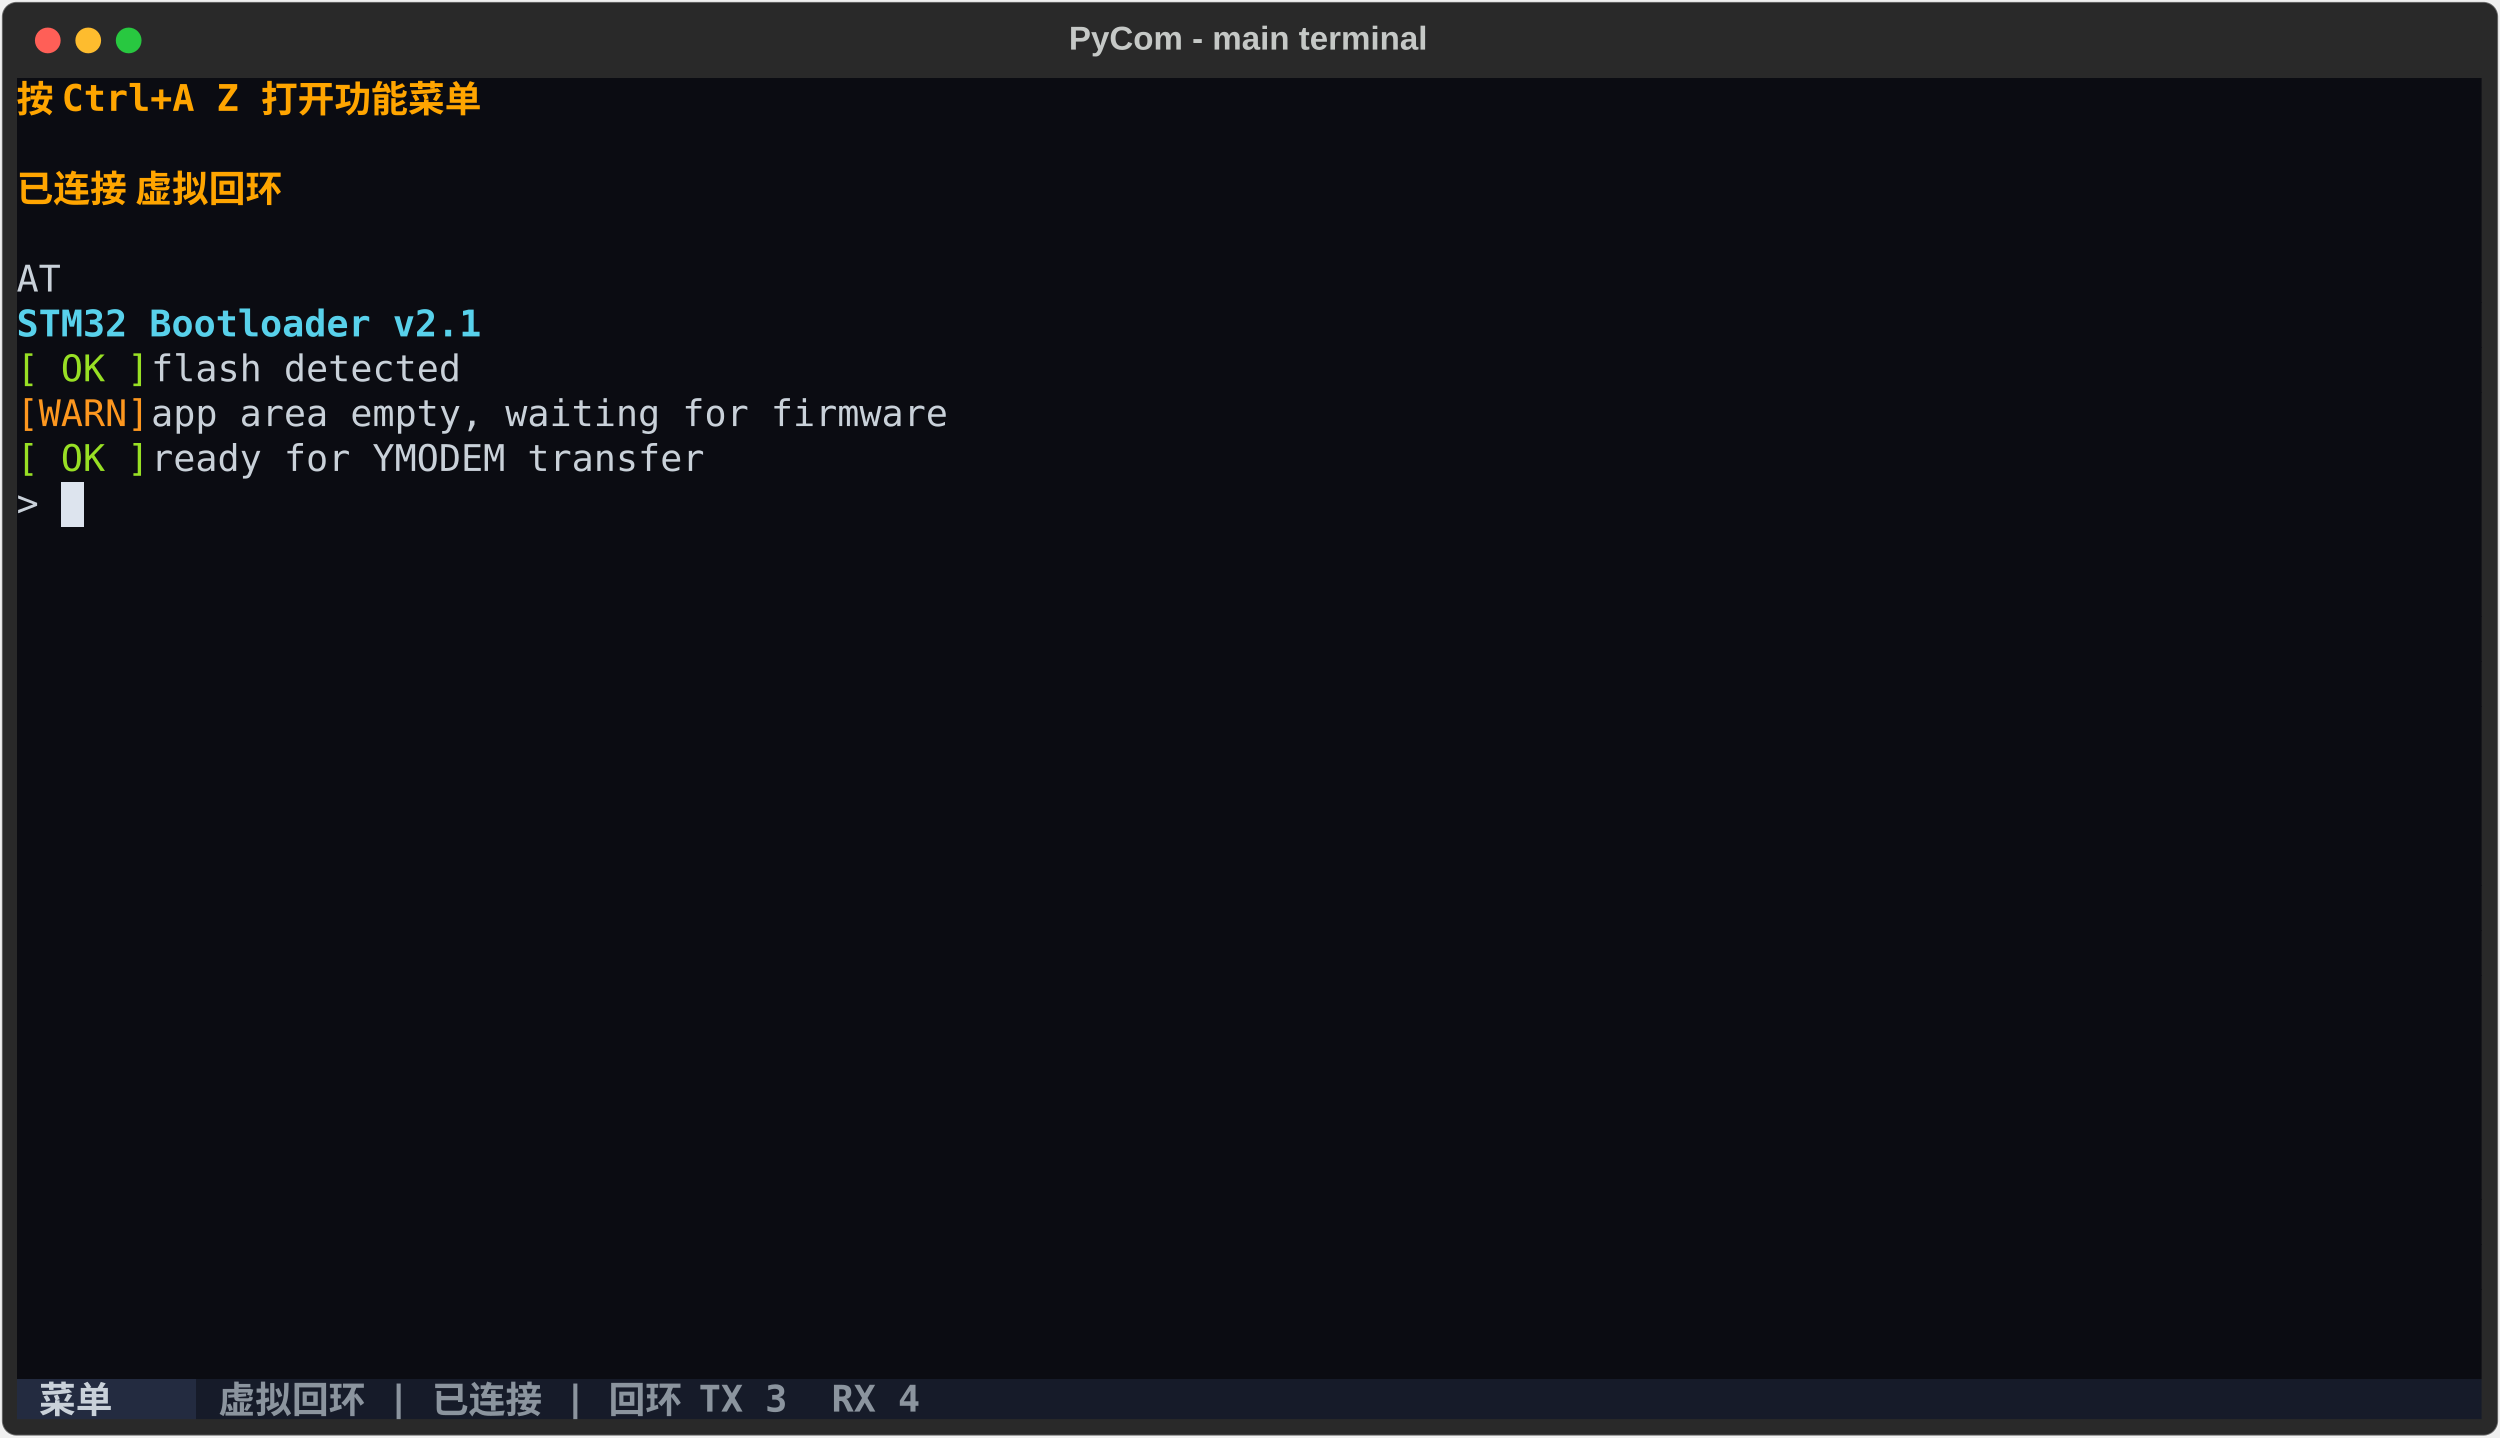
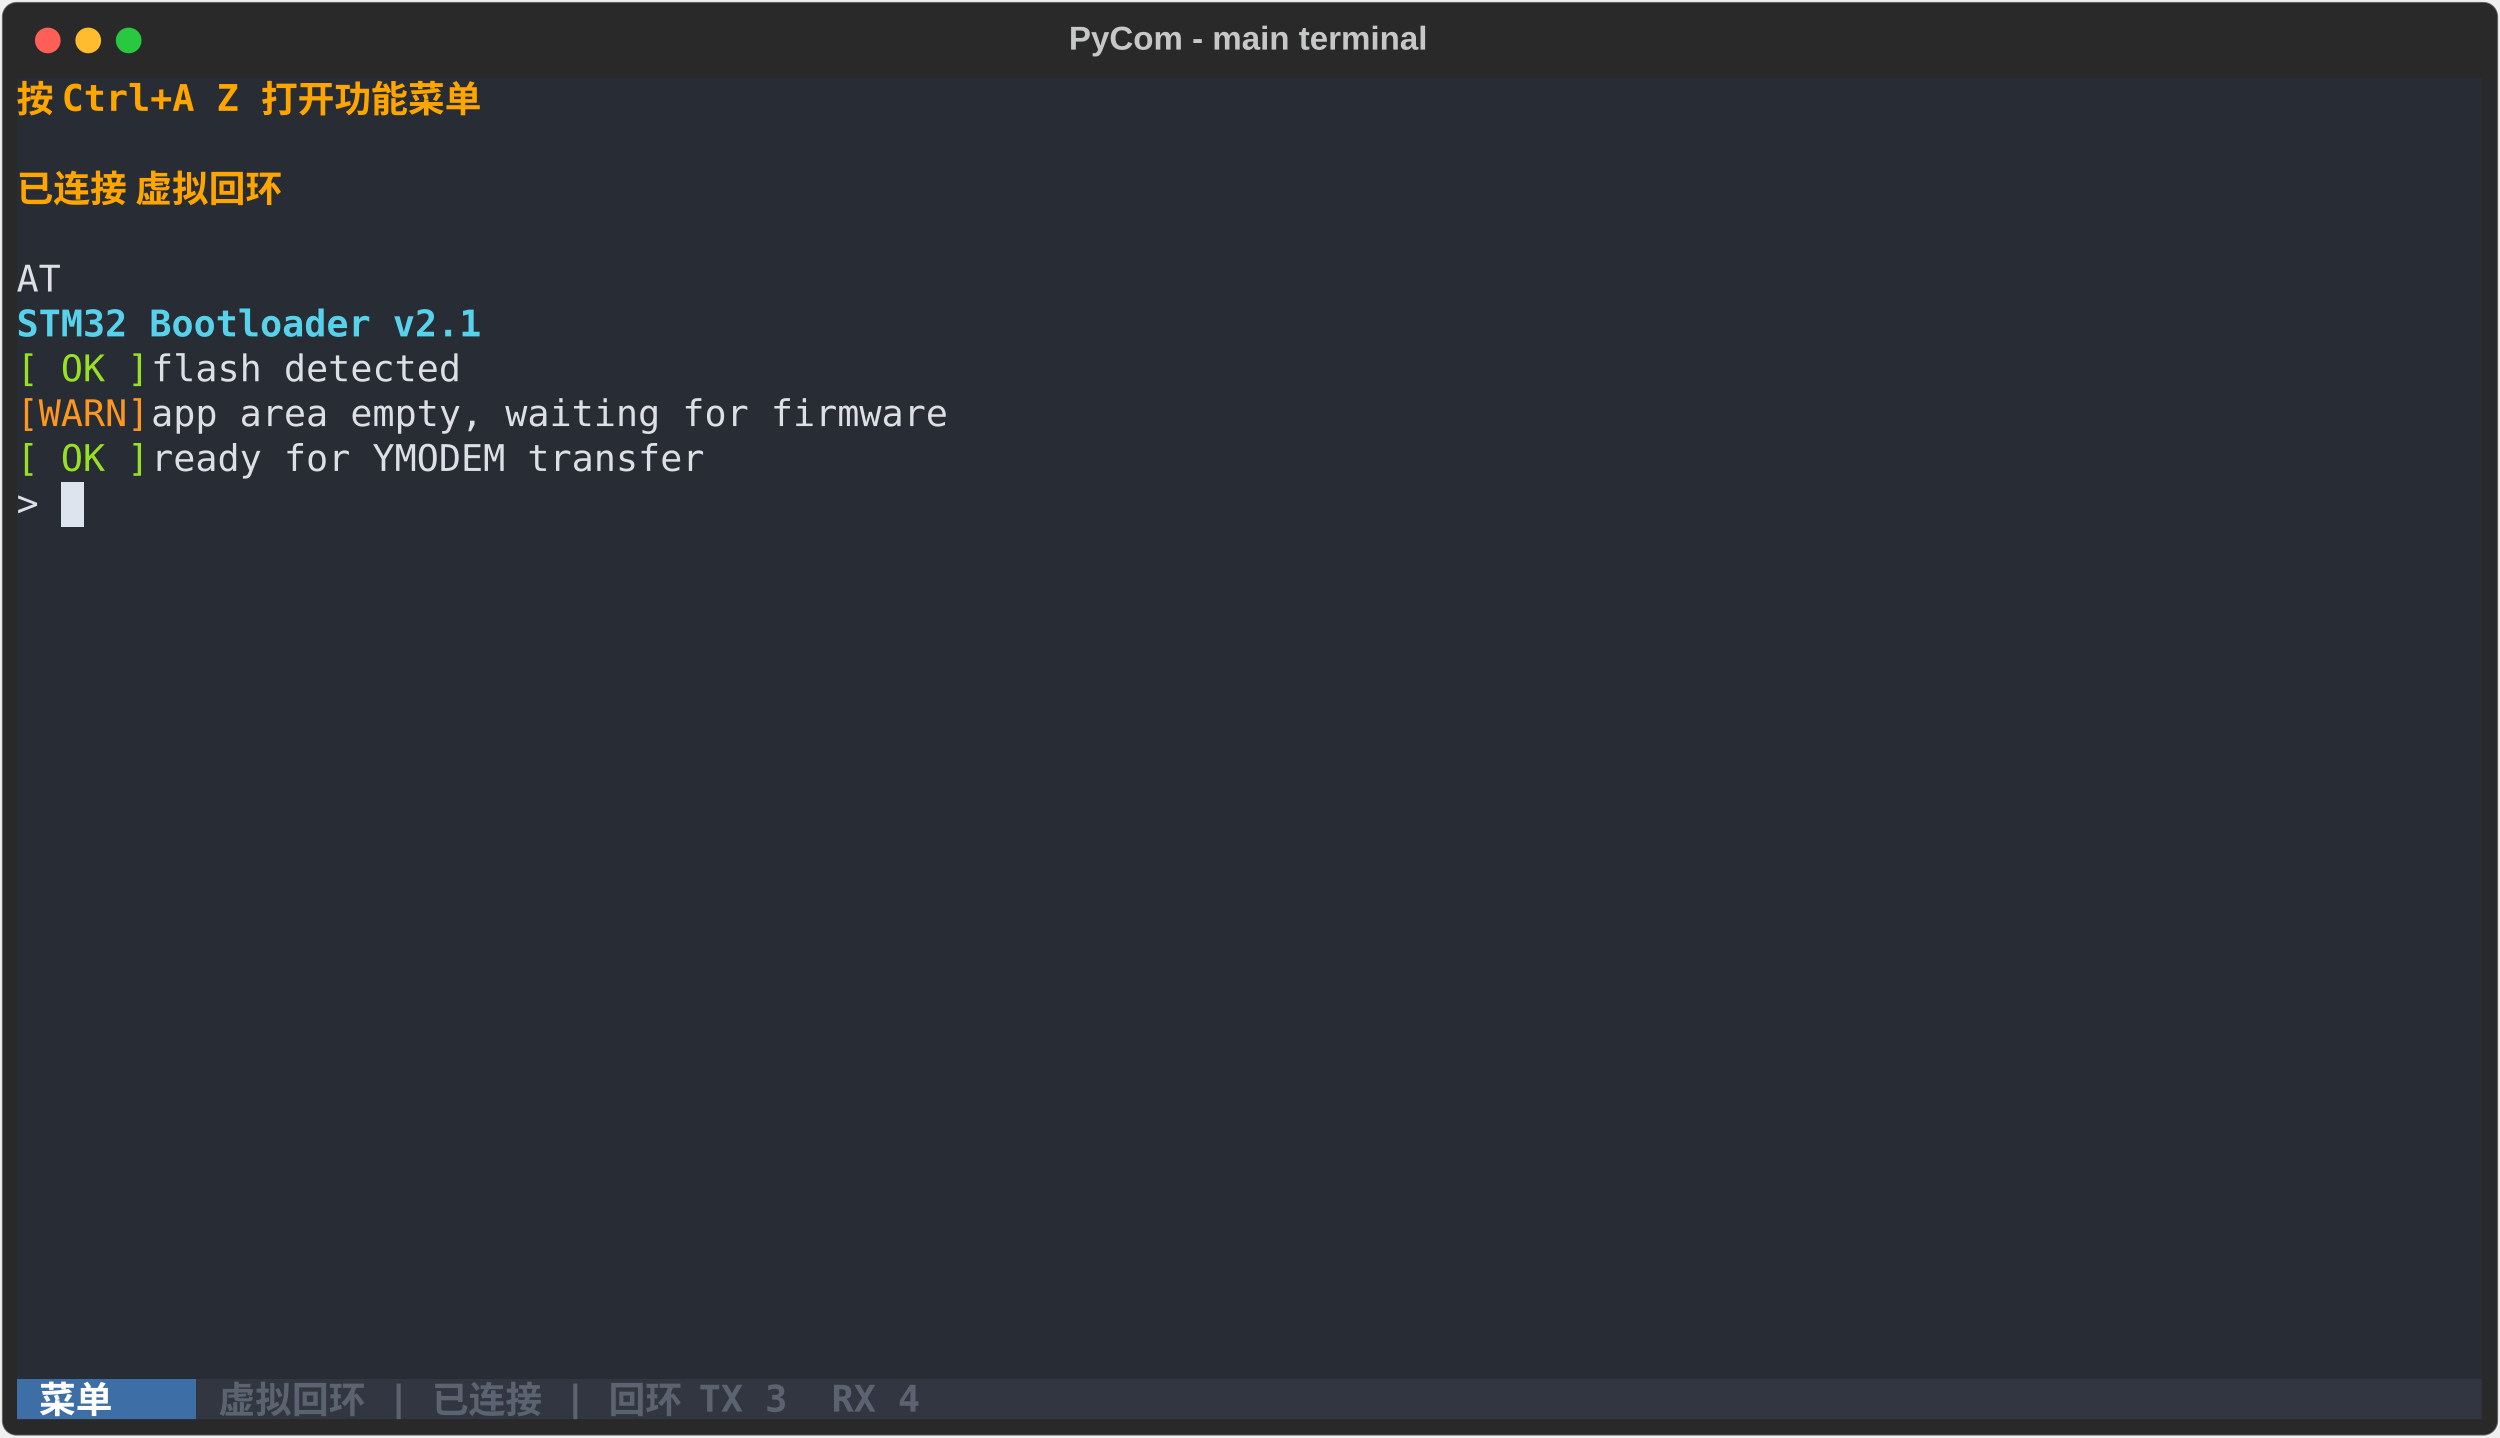
<svg xmlns="http://www.w3.org/2000/svg" class="rich-terminal" viewBox="0 0 1360 782.0">
  <style>

    @font-face {
        font-family: "Fira Code";
        src: local("FiraCode-Regular"),
                url("https://cdnjs.cloudflare.com/ajax/libs/firacode/6.2.0/woff2/FiraCode-Regular.woff2") format("woff2"),
                url("https://cdnjs.cloudflare.com/ajax/libs/firacode/6.2.0/woff/FiraCode-Regular.woff") format("woff");
        font-style: normal;
        font-weight: 400;
    }
    @font-face {
        font-family: "Fira Code";
        src: local("FiraCode-Bold"),
                url("https://cdnjs.cloudflare.com/ajax/libs/firacode/6.2.0/woff2/FiraCode-Bold.woff2") format("woff2"),
                url("https://cdnjs.cloudflare.com/ajax/libs/firacode/6.2.0/woff/FiraCode-Bold.woff") format("woff");
        font-style: bold;
        font-weight: 700;
    }

-     .terminal-641289055-matrix {
+     .terminal-2142326739-matrix {
        font-family: Fira Code, monospace;
        font-size: 20px;
        line-height: 24.4px;
        font-variant-east-asian: full-width;
    }

-     .terminal-641289055-title {
+     .terminal-2142326739-title {
        font-size: 18px;
        font-weight: bold;
        font-family: arial;
    }

-     .terminal-641289055-r1 { fill: #ffa500;font-weight: bold }
- .terminal-641289055-r2 { fill: #c5c8c6 }
- .terminal-641289055-r3 { fill: #c9d1d9 }
- .terminal-641289055-r4 { fill: #58d1eb;font-weight: bold }
- .terminal-641289055-r5 { fill: #98e024 }
- .terminal-641289055-r6 { fill: #fd971f }
- .terminal-641289055-r7 { fill: #0b0c12 }
- .terminal-641289055-r8 { fill: #c9d1d9;font-weight: bold }
- .terminal-641289055-r9 { fill: #8b949e;font-weight: bold }
+     .terminal-2142326739-r1 { fill: #ffa500;font-weight: bold }
+ .terminal-2142326739-r2 { fill: #c5c8c6 }
+ .terminal-2142326739-r3 { fill: #dcdfe4 }
+ .terminal-2142326739-r4 { fill: #58d1eb;font-weight: bold }
+ .terminal-2142326739-r5 { fill: #98e024 }
+ .terminal-2142326739-r6 { fill: #fd971f }
+ .terminal-2142326739-r7 { fill: #0b0c12 }
+ .terminal-2142326739-r8 { fill: #ffffff;font-weight: bold }
+ .terminal-2142326739-r9 { fill: #5c6370;font-weight: bold }
    </style>
  <defs>
-     <clipPath id="terminal-641289055-clip-terminal">
+     <clipPath id="terminal-2142326739-clip-terminal">
      <rect x="0" y="0" width="1341.0" height="731.0" />
    </clipPath>
-     <clipPath id="terminal-641289055-line-0">
+     <clipPath id="terminal-2142326739-line-0">
      <rect x="0" y="1.5" width="1342" height="24.65" />
    </clipPath>
-     <clipPath id="terminal-641289055-line-1">
+     <clipPath id="terminal-2142326739-line-1">
      <rect x="0" y="25.9" width="1342" height="24.65" />
    </clipPath>
-     <clipPath id="terminal-641289055-line-2">
+     <clipPath id="terminal-2142326739-line-2">
      <rect x="0" y="50.3" width="1342" height="24.65" />
    </clipPath>
-     <clipPath id="terminal-641289055-line-3">
+     <clipPath id="terminal-2142326739-line-3">
      <rect x="0" y="74.7" width="1342" height="24.65" />
    </clipPath>
-     <clipPath id="terminal-641289055-line-4">
+     <clipPath id="terminal-2142326739-line-4">
      <rect x="0" y="99.1" width="1342" height="24.65" />
    </clipPath>
-     <clipPath id="terminal-641289055-line-5">
+     <clipPath id="terminal-2142326739-line-5">
      <rect x="0" y="123.5" width="1342" height="24.65" />
    </clipPath>
-     <clipPath id="terminal-641289055-line-6">
+     <clipPath id="terminal-2142326739-line-6">
      <rect x="0" y="147.9" width="1342" height="24.65" />
    </clipPath>
-     <clipPath id="terminal-641289055-line-7">
+     <clipPath id="terminal-2142326739-line-7">
      <rect x="0" y="172.3" width="1342" height="24.65" />
    </clipPath>
-     <clipPath id="terminal-641289055-line-8">
+     <clipPath id="terminal-2142326739-line-8">
      <rect x="0" y="196.7" width="1342" height="24.65" />
    </clipPath>
-     <clipPath id="terminal-641289055-line-9">
+     <clipPath id="terminal-2142326739-line-9">
      <rect x="0" y="221.1" width="1342" height="24.65" />
    </clipPath>
-     <clipPath id="terminal-641289055-line-10">
+     <clipPath id="terminal-2142326739-line-10">
      <rect x="0" y="245.5" width="1342" height="24.65" />
    </clipPath>
-     <clipPath id="terminal-641289055-line-11">
+     <clipPath id="terminal-2142326739-line-11">
      <rect x="0" y="269.9" width="1342" height="24.65" />
    </clipPath>
-     <clipPath id="terminal-641289055-line-12">
+     <clipPath id="terminal-2142326739-line-12">
      <rect x="0" y="294.3" width="1342" height="24.65" />
    </clipPath>
-     <clipPath id="terminal-641289055-line-13">
+     <clipPath id="terminal-2142326739-line-13">
      <rect x="0" y="318.7" width="1342" height="24.65" />
    </clipPath>
-     <clipPath id="terminal-641289055-line-14">
+     <clipPath id="terminal-2142326739-line-14">
      <rect x="0" y="343.1" width="1342" height="24.65" />
    </clipPath>
-     <clipPath id="terminal-641289055-line-15">
+     <clipPath id="terminal-2142326739-line-15">
      <rect x="0" y="367.5" width="1342" height="24.65" />
    </clipPath>
-     <clipPath id="terminal-641289055-line-16">
+     <clipPath id="terminal-2142326739-line-16">
      <rect x="0" y="391.9" width="1342" height="24.65" />
    </clipPath>
-     <clipPath id="terminal-641289055-line-17">
+     <clipPath id="terminal-2142326739-line-17">
      <rect x="0" y="416.3" width="1342" height="24.65" />
    </clipPath>
-     <clipPath id="terminal-641289055-line-18">
+     <clipPath id="terminal-2142326739-line-18">
      <rect x="0" y="440.7" width="1342" height="24.65" />
    </clipPath>
-     <clipPath id="terminal-641289055-line-19">
+     <clipPath id="terminal-2142326739-line-19">
      <rect x="0" y="465.1" width="1342" height="24.65" />
    </clipPath>
-     <clipPath id="terminal-641289055-line-20">
+     <clipPath id="terminal-2142326739-line-20">
      <rect x="0" y="489.5" width="1342" height="24.65" />
    </clipPath>
-     <clipPath id="terminal-641289055-line-21">
+     <clipPath id="terminal-2142326739-line-21">
      <rect x="0" y="513.9" width="1342" height="24.65" />
    </clipPath>
-     <clipPath id="terminal-641289055-line-22">
+     <clipPath id="terminal-2142326739-line-22">
      <rect x="0" y="538.3" width="1342" height="24.65" />
    </clipPath>
-     <clipPath id="terminal-641289055-line-23">
+     <clipPath id="terminal-2142326739-line-23">
      <rect x="0" y="562.7" width="1342" height="24.65" />
    </clipPath>
-     <clipPath id="terminal-641289055-line-24">
+     <clipPath id="terminal-2142326739-line-24">
      <rect x="0" y="587.1" width="1342" height="24.65" />
    </clipPath>
-     <clipPath id="terminal-641289055-line-25">
+     <clipPath id="terminal-2142326739-line-25">
      <rect x="0" y="611.5" width="1342" height="24.65" />
    </clipPath>
-     <clipPath id="terminal-641289055-line-26">
+     <clipPath id="terminal-2142326739-line-26">
      <rect x="0" y="635.9" width="1342" height="24.65" />
    </clipPath>
-     <clipPath id="terminal-641289055-line-27">
+     <clipPath id="terminal-2142326739-line-27">
      <rect x="0" y="660.3" width="1342" height="24.65" />
    </clipPath>
-     <clipPath id="terminal-641289055-line-28">
+     <clipPath id="terminal-2142326739-line-28">
      <rect x="0" y="684.7" width="1342" height="24.65" />
    </clipPath>
  </defs>
  <rect fill="#292929" stroke="rgba(255,255,255,0.35)" stroke-width="1" x="1" y="1" width="1358" height="780" rx="8" />
-   <text class="terminal-641289055-title" fill="#c5c8c6" text-anchor="middle" x="679" y="27">PyCom - main terminal</text>
+   <text class="terminal-2142326739-title" fill="#c5c8c6" text-anchor="middle" x="679" y="27">PyCom - main terminal</text>
  <g transform="translate(26,22)">
    <circle cx="0" cy="0" r="7" fill="#ff5f57" />
    <circle cx="22" cy="0" r="7" fill="#febc2e" />
    <circle cx="44" cy="0" r="7" fill="#28c840" />
  </g>
-   <g transform="translate(9, 41)" clip-path="url(#terminal-641289055-clip-terminal)">
-     <rect fill="#0b0c12" x="0" y="1.5" width="292.8" height="24.65" shape-rendering="crispEdges" />
-     <rect fill="#0b0c12" x="292.8" y="1.5" width="1049.2" height="24.65" shape-rendering="crispEdges" />
-     <rect fill="#0b0c12" x="0" y="25.9" width="0" height="24.65" shape-rendering="crispEdges" />
-     <rect fill="#0b0c12" x="0" y="25.9" width="1342" height="24.65" shape-rendering="crispEdges" />
-     <rect fill="#0b0c12" x="0" y="50.3" width="183" height="24.65" shape-rendering="crispEdges" />
-     <rect fill="#0b0c12" x="183" y="50.3" width="1159" height="24.65" shape-rendering="crispEdges" />
-     <rect fill="#0b0c12" x="0" y="74.7" width="0" height="24.65" shape-rendering="crispEdges" />
-     <rect fill="#0b0c12" x="0" y="74.7" width="1342" height="24.65" shape-rendering="crispEdges" />
-     <rect fill="#0b0c12" x="0" y="99.1" width="24.4" height="24.65" shape-rendering="crispEdges" />
-     <rect fill="#0b0c12" x="24.4" y="99.1" width="1317.6" height="24.65" shape-rendering="crispEdges" />
-     <rect fill="#0b0c12" x="0" y="123.5" width="256.2" height="24.65" shape-rendering="crispEdges" />
-     <rect fill="#0b0c12" x="256.2" y="123.5" width="1085.8" height="24.65" shape-rendering="crispEdges" />
-     <rect fill="#0b0c12" x="0" y="147.9" width="73.2" height="24.65" shape-rendering="crispEdges" />
-     <rect fill="#0b0c12" x="73.2" y="147.9" width="183" height="24.65" shape-rendering="crispEdges" />
-     <rect fill="#0b0c12" x="256.2" y="147.9" width="1085.8" height="24.65" shape-rendering="crispEdges" />
-     <rect fill="#0b0c12" x="0" y="172.3" width="73.2" height="24.65" shape-rendering="crispEdges" />
-     <rect fill="#0b0c12" x="73.2" y="172.3" width="451.4" height="24.65" shape-rendering="crispEdges" />
-     <rect fill="#0b0c12" x="524.6" y="172.3" width="817.4" height="24.65" shape-rendering="crispEdges" />
-     <rect fill="#0b0c12" x="0" y="196.7" width="73.2" height="24.65" shape-rendering="crispEdges" />
-     <rect fill="#0b0c12" x="73.2" y="196.7" width="317.2" height="24.65" shape-rendering="crispEdges" />
-     <rect fill="#0b0c12" x="390.4" y="196.7" width="951.6" height="24.65" shape-rendering="crispEdges" />
-     <rect fill="#0b0c12" x="0" y="221.1" width="12.2" height="24.65" shape-rendering="crispEdges" />
-     <rect fill="#0b0c12" x="12.2" y="221.1" width="12.2" height="24.65" shape-rendering="crispEdges" />
+   <g transform="translate(9, 41)" clip-path="url(#terminal-2142326739-clip-terminal)">
+     <rect fill="#282c34" x="0" y="1.5" width="292.8" height="24.65" shape-rendering="crispEdges" />
+     <rect fill="#282c34" x="292.8" y="1.5" width="1049.2" height="24.65" shape-rendering="crispEdges" />
+     <rect fill="#282c34" x="0" y="25.9" width="0" height="24.65" shape-rendering="crispEdges" />
+     <rect fill="#282c34" x="0" y="25.9" width="1342" height="24.65" shape-rendering="crispEdges" />
+     <rect fill="#282c34" x="0" y="50.3" width="183" height="24.65" shape-rendering="crispEdges" />
+     <rect fill="#282c34" x="183" y="50.3" width="1159" height="24.65" shape-rendering="crispEdges" />
+     <rect fill="#282c34" x="0" y="74.7" width="0" height="24.65" shape-rendering="crispEdges" />
+     <rect fill="#282c34" x="0" y="74.7" width="1342" height="24.65" shape-rendering="crispEdges" />
+     <rect fill="#282c34" x="0" y="99.1" width="24.4" height="24.65" shape-rendering="crispEdges" />
+     <rect fill="#282c34" x="24.4" y="99.1" width="1317.6" height="24.65" shape-rendering="crispEdges" />
+     <rect fill="#282c34" x="0" y="123.5" width="256.2" height="24.65" shape-rendering="crispEdges" />
+     <rect fill="#282c34" x="256.2" y="123.5" width="1085.8" height="24.65" shape-rendering="crispEdges" />
+     <rect fill="#282c34" x="0" y="147.9" width="73.2" height="24.65" shape-rendering="crispEdges" />
+     <rect fill="#282c34" x="73.2" y="147.9" width="183" height="24.65" shape-rendering="crispEdges" />
+     <rect fill="#282c34" x="256.2" y="147.9" width="1085.8" height="24.65" shape-rendering="crispEdges" />
+     <rect fill="#282c34" x="0" y="172.3" width="73.2" height="24.65" shape-rendering="crispEdges" />
+     <rect fill="#282c34" x="73.2" y="172.3" width="451.4" height="24.65" shape-rendering="crispEdges" />
+     <rect fill="#282c34" x="524.6" y="172.3" width="817.4" height="24.65" shape-rendering="crispEdges" />
+     <rect fill="#282c34" x="0" y="196.7" width="73.2" height="24.65" shape-rendering="crispEdges" />
+     <rect fill="#282c34" x="73.2" y="196.7" width="317.2" height="24.65" shape-rendering="crispEdges" />
+     <rect fill="#282c34" x="390.4" y="196.7" width="951.6" height="24.65" shape-rendering="crispEdges" />
+     <rect fill="#282c34" x="0" y="221.1" width="12.2" height="24.65" shape-rendering="crispEdges" />
+     <rect fill="#282c34" x="12.2" y="221.1" width="12.2" height="24.65" shape-rendering="crispEdges" />
    <rect fill="#dde4ee" x="24.4" y="221.1" width="12.2" height="24.65" shape-rendering="crispEdges" />
-     <rect fill="#0b0c12" x="36.6" y="221.1" width="1305.4" height="24.65" shape-rendering="crispEdges" />
-     <rect fill="#0b0c12" x="0" y="245.5" width="0" height="24.65" shape-rendering="crispEdges" />
-     <rect fill="#0b0c12" x="0" y="245.5" width="1342" height="24.65" shape-rendering="crispEdges" />
-     <rect fill="#0b0c12" x="0" y="269.9" width="0" height="24.65" shape-rendering="crispEdges" />
-     <rect fill="#0b0c12" x="0" y="269.9" width="1342" height="24.65" shape-rendering="crispEdges" />
-     <rect fill="#0b0c12" x="0" y="294.3" width="0" height="24.65" shape-rendering="crispEdges" />
-     <rect fill="#0b0c12" x="0" y="294.3" width="1342" height="24.65" shape-rendering="crispEdges" />
-     <rect fill="#0b0c12" x="0" y="318.7" width="0" height="24.65" shape-rendering="crispEdges" />
-     <rect fill="#0b0c12" x="0" y="318.7" width="1342" height="24.65" shape-rendering="crispEdges" />
-     <rect fill="#0b0c12" x="0" y="343.1" width="0" height="24.65" shape-rendering="crispEdges" />
-     <rect fill="#0b0c12" x="0" y="343.1" width="1342" height="24.65" shape-rendering="crispEdges" />
-     <rect fill="#0b0c12" x="0" y="367.5" width="0" height="24.65" shape-rendering="crispEdges" />
-     <rect fill="#0b0c12" x="0" y="367.5" width="1342" height="24.65" shape-rendering="crispEdges" />
-     <rect fill="#0b0c12" x="0" y="391.9" width="0" height="24.65" shape-rendering="crispEdges" />
-     <rect fill="#0b0c12" x="0" y="391.9" width="1342" height="24.65" shape-rendering="crispEdges" />
-     <rect fill="#0b0c12" x="0" y="416.3" width="0" height="24.65" shape-rendering="crispEdges" />
-     <rect fill="#0b0c12" x="0" y="416.3" width="1342" height="24.65" shape-rendering="crispEdges" />
-     <rect fill="#0b0c12" x="0" y="440.7" width="0" height="24.65" shape-rendering="crispEdges" />
-     <rect fill="#0b0c12" x="0" y="440.7" width="1342" height="24.65" shape-rendering="crispEdges" />
-     <rect fill="#0b0c12" x="0" y="465.1" width="0" height="24.65" shape-rendering="crispEdges" />
-     <rect fill="#0b0c12" x="0" y="465.1" width="1342" height="24.65" shape-rendering="crispEdges" />
-     <rect fill="#0b0c12" x="0" y="489.5" width="0" height="24.65" shape-rendering="crispEdges" />
-     <rect fill="#0b0c12" x="0" y="489.5" width="1342" height="24.65" shape-rendering="crispEdges" />
-     <rect fill="#0b0c12" x="0" y="513.9" width="0" height="24.65" shape-rendering="crispEdges" />
-     <rect fill="#0b0c12" x="0" y="513.9" width="1342" height="24.65" shape-rendering="crispEdges" />
-     <rect fill="#0b0c12" x="0" y="538.3" width="0" height="24.65" shape-rendering="crispEdges" />
-     <rect fill="#0b0c12" x="0" y="538.3" width="1342" height="24.65" shape-rendering="crispEdges" />
-     <rect fill="#0b0c12" x="0" y="562.7" width="0" height="24.65" shape-rendering="crispEdges" />
-     <rect fill="#0b0c12" x="0" y="562.7" width="1342" height="24.65" shape-rendering="crispEdges" />
-     <rect fill="#0b0c12" x="0" y="587.1" width="0" height="24.65" shape-rendering="crispEdges" />
-     <rect fill="#0b0c12" x="0" y="587.1" width="1342" height="24.65" shape-rendering="crispEdges" />
-     <rect fill="#0b0c12" x="0" y="611.5" width="0" height="24.65" shape-rendering="crispEdges" />
-     <rect fill="#0b0c12" x="0" y="611.5" width="1342" height="24.65" shape-rendering="crispEdges" />
-     <rect fill="#0b0c12" x="0" y="635.9" width="0" height="24.65" shape-rendering="crispEdges" />
-     <rect fill="#0b0c12" x="0" y="635.9" width="1342" height="24.65" shape-rendering="crispEdges" />
-     <rect fill="#0b0c12" x="0" y="660.3" width="0" height="24.65" shape-rendering="crispEdges" />
-     <rect fill="#0b0c12" x="0" y="660.3" width="1342" height="24.65" shape-rendering="crispEdges" />
-     <rect fill="#0b0c12" x="0" y="684.7" width="0" height="24.65" shape-rendering="crispEdges" />
-     <rect fill="#0b0c12" x="0" y="684.7" width="1342" height="24.65" shape-rendering="crispEdges" />
-     <rect fill="#232b40" x="0" y="709.1" width="12.2" height="24.65" shape-rendering="crispEdges" />
-     <rect fill="#232b40" x="12.2" y="709.1" width="73.2" height="24.65" shape-rendering="crispEdges" />
-     <rect fill="#232b40" x="85.4" y="709.1" width="12.2" height="24.65" shape-rendering="crispEdges" />
-     <rect fill="#161b29" x="97.6" y="709.1" width="12.2" height="24.65" shape-rendering="crispEdges" />
-     <rect fill="#161b29" x="109.8" y="709.1" width="451.4" height="24.65" shape-rendering="crispEdges" />
-     <rect fill="#161b29" x="561.2" y="709.1" width="780.8" height="24.65" shape-rendering="crispEdges" />
-     <g class="terminal-641289055-matrix">
-       <text class="terminal-641289055-r1" x="0" y="20" textLength="207.4" clip-path="url(#terminal-641289055-line-0)">按 Ctrl+A Z 打开功能菜单</text>
-       <text class="terminal-641289055-r2" x="1342" y="20" textLength="12.2" clip-path="url(#terminal-641289055-line-0)">
- </text>
-       <text class="terminal-641289055-r2" x="1342" y="44.4" textLength="12.2" clip-path="url(#terminal-641289055-line-1)">
- </text>
-       <text class="terminal-641289055-r1" x="0" y="68.8" textLength="97.6" clip-path="url(#terminal-641289055-line-2)">已连接 虚拟回环</text>
-       <text class="terminal-641289055-r2" x="1342" y="68.8" textLength="12.2" clip-path="url(#terminal-641289055-line-2)">
- </text>
-       <text class="terminal-641289055-r2" x="1342" y="93.2" textLength="12.2" clip-path="url(#terminal-641289055-line-3)">
- </text>
-       <text class="terminal-641289055-r3" x="0" y="117.6" textLength="24.4" clip-path="url(#terminal-641289055-line-4)">AT</text>
-       <text class="terminal-641289055-r2" x="1342" y="117.6" textLength="12.2" clip-path="url(#terminal-641289055-line-4)">
- </text>
-       <text class="terminal-641289055-r4" x="0" y="142" textLength="256.2" clip-path="url(#terminal-641289055-line-5)">STM32 Bootloader v2.1</text>
-       <text class="terminal-641289055-r2" x="1342" y="142" textLength="12.2" clip-path="url(#terminal-641289055-line-5)">
- </text>
-       <text class="terminal-641289055-r5" x="0" y="166.4" textLength="73.2" clip-path="url(#terminal-641289055-line-6)">[ OK ]</text>
-       <text class="terminal-641289055-r3" x="73.2" y="166.4" textLength="183" clip-path="url(#terminal-641289055-line-6)"> flash detected</text>
-       <text class="terminal-641289055-r2" x="1342" y="166.4" textLength="12.2" clip-path="url(#terminal-641289055-line-6)">
- </text>
-       <text class="terminal-641289055-r6" x="0" y="190.8" textLength="73.2" clip-path="url(#terminal-641289055-line-7)">[WARN]</text>
-       <text class="terminal-641289055-r3" x="73.2" y="190.8" textLength="451.4" clip-path="url(#terminal-641289055-line-7)"> app area empty, waiting for firmware</text>
-       <text class="terminal-641289055-r2" x="1342" y="190.8" textLength="12.2" clip-path="url(#terminal-641289055-line-7)">
- </text>
-       <text class="terminal-641289055-r5" x="0" y="215.2" textLength="73.2" clip-path="url(#terminal-641289055-line-8)">[ OK ]</text>
-       <text class="terminal-641289055-r3" x="73.2" y="215.2" textLength="317.2" clip-path="url(#terminal-641289055-line-8)"> ready for YMODEM transfer</text>
-       <text class="terminal-641289055-r2" x="1342" y="215.2" textLength="12.2" clip-path="url(#terminal-641289055-line-8)">
- </text>
-       <text class="terminal-641289055-r3" x="0" y="239.6" textLength="12.2" clip-path="url(#terminal-641289055-line-9)">&gt;</text>
-       <text class="terminal-641289055-r2" x="1342" y="239.6" textLength="12.2" clip-path="url(#terminal-641289055-line-9)">
- </text>
-       <text class="terminal-641289055-r2" x="1342" y="264" textLength="12.2" clip-path="url(#terminal-641289055-line-10)">
- </text>
-       <text class="terminal-641289055-r2" x="1342" y="288.4" textLength="12.2" clip-path="url(#terminal-641289055-line-11)">
- </text>
-       <text class="terminal-641289055-r2" x="1342" y="312.8" textLength="12.2" clip-path="url(#terminal-641289055-line-12)">
- </text>
-       <text class="terminal-641289055-r2" x="1342" y="337.2" textLength="12.2" clip-path="url(#terminal-641289055-line-13)">
- </text>
-       <text class="terminal-641289055-r2" x="1342" y="361.6" textLength="12.2" clip-path="url(#terminal-641289055-line-14)">
- </text>
-       <text class="terminal-641289055-r2" x="1342" y="386" textLength="12.2" clip-path="url(#terminal-641289055-line-15)">
- </text>
-       <text class="terminal-641289055-r2" x="1342" y="410.4" textLength="12.2" clip-path="url(#terminal-641289055-line-16)">
- </text>
-       <text class="terminal-641289055-r2" x="1342" y="434.8" textLength="12.2" clip-path="url(#terminal-641289055-line-17)">
- </text>
-       <text class="terminal-641289055-r2" x="1342" y="459.2" textLength="12.2" clip-path="url(#terminal-641289055-line-18)">
- </text>
-       <text class="terminal-641289055-r2" x="1342" y="483.6" textLength="12.2" clip-path="url(#terminal-641289055-line-19)">
- </text>
-       <text class="terminal-641289055-r2" x="1342" y="508" textLength="12.2" clip-path="url(#terminal-641289055-line-20)">
- </text>
-       <text class="terminal-641289055-r2" x="1342" y="532.4" textLength="12.2" clip-path="url(#terminal-641289055-line-21)">
- </text>
-       <text class="terminal-641289055-r2" x="1342" y="556.8" textLength="12.2" clip-path="url(#terminal-641289055-line-22)">
- </text>
-       <text class="terminal-641289055-r2" x="1342" y="581.2" textLength="12.2" clip-path="url(#terminal-641289055-line-23)">
- </text>
-       <text class="terminal-641289055-r2" x="1342" y="605.6" textLength="12.2" clip-path="url(#terminal-641289055-line-24)">
- </text>
-       <text class="terminal-641289055-r2" x="1342" y="630" textLength="12.2" clip-path="url(#terminal-641289055-line-25)">
- </text>
-       <text class="terminal-641289055-r2" x="1342" y="654.4" textLength="12.2" clip-path="url(#terminal-641289055-line-26)">
- </text>
-       <text class="terminal-641289055-r2" x="1342" y="678.8" textLength="12.2" clip-path="url(#terminal-641289055-line-27)">
- </text>
-       <text class="terminal-641289055-r2" x="1342" y="703.2" textLength="12.2" clip-path="url(#terminal-641289055-line-28)">
- </text>
-       <text class="terminal-641289055-r8" x="12.2" y="727.6" textLength="48.8" clip-path="url(#terminal-641289055-line-29)"> 菜单 </text>
-       <text class="terminal-641289055-r9" x="109.8" y="727.6" textLength="341.6" clip-path="url(#terminal-641289055-line-29)"> 虚拟回环 | 已连接 | 回环  TX 3  RX 4</text>
+     <rect fill="#282c34" x="36.6" y="221.1" width="1305.4" height="24.65" shape-rendering="crispEdges" />
+     <rect fill="#282c34" x="0" y="245.5" width="0" height="24.65" shape-rendering="crispEdges" />
+     <rect fill="#282c34" x="0" y="245.5" width="1342" height="24.65" shape-rendering="crispEdges" />
+     <rect fill="#282c34" x="0" y="269.9" width="0" height="24.65" shape-rendering="crispEdges" />
+     <rect fill="#282c34" x="0" y="269.9" width="1342" height="24.65" shape-rendering="crispEdges" />
+     <rect fill="#282c34" x="0" y="294.3" width="0" height="24.65" shape-rendering="crispEdges" />
+     <rect fill="#282c34" x="0" y="294.3" width="1342" height="24.65" shape-rendering="crispEdges" />
+     <rect fill="#282c34" x="0" y="318.7" width="0" height="24.65" shape-rendering="crispEdges" />
+     <rect fill="#282c34" x="0" y="318.7" width="1342" height="24.65" shape-rendering="crispEdges" />
+     <rect fill="#282c34" x="0" y="343.1" width="0" height="24.65" shape-rendering="crispEdges" />
+     <rect fill="#282c34" x="0" y="343.1" width="1342" height="24.65" shape-rendering="crispEdges" />
+     <rect fill="#282c34" x="0" y="367.5" width="0" height="24.65" shape-rendering="crispEdges" />
+     <rect fill="#282c34" x="0" y="367.5" width="1342" height="24.65" shape-rendering="crispEdges" />
+     <rect fill="#282c34" x="0" y="391.9" width="0" height="24.65" shape-rendering="crispEdges" />
+     <rect fill="#282c34" x="0" y="391.9" width="1342" height="24.65" shape-rendering="crispEdges" />
+     <rect fill="#282c34" x="0" y="416.3" width="0" height="24.65" shape-rendering="crispEdges" />
+     <rect fill="#282c34" x="0" y="416.3" width="1342" height="24.65" shape-rendering="crispEdges" />
+     <rect fill="#282c34" x="0" y="440.7" width="0" height="24.65" shape-rendering="crispEdges" />
+     <rect fill="#282c34" x="0" y="440.7" width="1342" height="24.65" shape-rendering="crispEdges" />
+     <rect fill="#282c34" x="0" y="465.1" width="0" height="24.65" shape-rendering="crispEdges" />
+     <rect fill="#282c34" x="0" y="465.1" width="1342" height="24.65" shape-rendering="crispEdges" />
+     <rect fill="#282c34" x="0" y="489.5" width="0" height="24.65" shape-rendering="crispEdges" />
+     <rect fill="#282c34" x="0" y="489.5" width="1342" height="24.65" shape-rendering="crispEdges" />
+     <rect fill="#282c34" x="0" y="513.9" width="0" height="24.65" shape-rendering="crispEdges" />
+     <rect fill="#282c34" x="0" y="513.9" width="1342" height="24.65" shape-rendering="crispEdges" />
+     <rect fill="#282c34" x="0" y="538.3" width="0" height="24.65" shape-rendering="crispEdges" />
+     <rect fill="#282c34" x="0" y="538.3" width="1342" height="24.65" shape-rendering="crispEdges" />
+     <rect fill="#282c34" x="0" y="562.7" width="0" height="24.65" shape-rendering="crispEdges" />
+     <rect fill="#282c34" x="0" y="562.7" width="1342" height="24.65" shape-rendering="crispEdges" />
+     <rect fill="#282c34" x="0" y="587.1" width="0" height="24.65" shape-rendering="crispEdges" />
+     <rect fill="#282c34" x="0" y="587.1" width="1342" height="24.65" shape-rendering="crispEdges" />
+     <rect fill="#282c34" x="0" y="611.5" width="0" height="24.65" shape-rendering="crispEdges" />
+     <rect fill="#282c34" x="0" y="611.5" width="1342" height="24.65" shape-rendering="crispEdges" />
+     <rect fill="#282c34" x="0" y="635.9" width="0" height="24.65" shape-rendering="crispEdges" />
+     <rect fill="#282c34" x="0" y="635.9" width="1342" height="24.65" shape-rendering="crispEdges" />
+     <rect fill="#282c34" x="0" y="660.3" width="0" height="24.65" shape-rendering="crispEdges" />
+     <rect fill="#282c34" x="0" y="660.3" width="1342" height="24.65" shape-rendering="crispEdges" />
+     <rect fill="#282c34" x="0" y="684.7" width="0" height="24.65" shape-rendering="crispEdges" />
+     <rect fill="#282c34" x="0" y="684.7" width="1342" height="24.65" shape-rendering="crispEdges" />
+     <rect fill="#3d6ea5" x="0" y="709.1" width="12.2" height="24.65" shape-rendering="crispEdges" />
+     <rect fill="#3d6ea5" x="12.2" y="709.1" width="73.2" height="24.65" shape-rendering="crispEdges" />
+     <rect fill="#3d6ea5" x="85.4" y="709.1" width="12.2" height="24.65" shape-rendering="crispEdges" />
+     <rect fill="#313640" x="97.6" y="709.1" width="12.2" height="24.65" shape-rendering="crispEdges" />
+     <rect fill="#313640" x="109.8" y="709.1" width="451.4" height="24.65" shape-rendering="crispEdges" />
+     <rect fill="#313640" x="561.2" y="709.1" width="780.8" height="24.65" shape-rendering="crispEdges" />
+     <g class="terminal-2142326739-matrix">
+       <text class="terminal-2142326739-r1" x="0" y="20" textLength="207.4" clip-path="url(#terminal-2142326739-line-0)">按 Ctrl+A Z 打开功能菜单</text>
+       <text class="terminal-2142326739-r2" x="1342" y="20" textLength="12.2" clip-path="url(#terminal-2142326739-line-0)">
+ </text>
+       <text class="terminal-2142326739-r2" x="1342" y="44.4" textLength="12.2" clip-path="url(#terminal-2142326739-line-1)">
+ </text>
+       <text class="terminal-2142326739-r1" x="0" y="68.8" textLength="97.6" clip-path="url(#terminal-2142326739-line-2)">已连接 虚拟回环</text>
+       <text class="terminal-2142326739-r2" x="1342" y="68.8" textLength="12.2" clip-path="url(#terminal-2142326739-line-2)">
+ </text>
+       <text class="terminal-2142326739-r2" x="1342" y="93.2" textLength="12.2" clip-path="url(#terminal-2142326739-line-3)">
+ </text>
+       <text class="terminal-2142326739-r3" x="0" y="117.6" textLength="24.4" clip-path="url(#terminal-2142326739-line-4)">AT</text>
+       <text class="terminal-2142326739-r2" x="1342" y="117.6" textLength="12.2" clip-path="url(#terminal-2142326739-line-4)">
+ </text>
+       <text class="terminal-2142326739-r4" x="0" y="142" textLength="256.2" clip-path="url(#terminal-2142326739-line-5)">STM32 Bootloader v2.1</text>
+       <text class="terminal-2142326739-r2" x="1342" y="142" textLength="12.2" clip-path="url(#terminal-2142326739-line-5)">
+ </text>
+       <text class="terminal-2142326739-r5" x="0" y="166.4" textLength="73.2" clip-path="url(#terminal-2142326739-line-6)">[ OK ]</text>
+       <text class="terminal-2142326739-r3" x="73.2" y="166.4" textLength="183" clip-path="url(#terminal-2142326739-line-6)"> flash detected</text>
+       <text class="terminal-2142326739-r2" x="1342" y="166.4" textLength="12.2" clip-path="url(#terminal-2142326739-line-6)">
+ </text>
+       <text class="terminal-2142326739-r6" x="0" y="190.8" textLength="73.2" clip-path="url(#terminal-2142326739-line-7)">[WARN]</text>
+       <text class="terminal-2142326739-r3" x="73.2" y="190.8" textLength="451.4" clip-path="url(#terminal-2142326739-line-7)"> app area empty, waiting for firmware</text>
+       <text class="terminal-2142326739-r2" x="1342" y="190.8" textLength="12.2" clip-path="url(#terminal-2142326739-line-7)">
+ </text>
+       <text class="terminal-2142326739-r5" x="0" y="215.2" textLength="73.2" clip-path="url(#terminal-2142326739-line-8)">[ OK ]</text>
+       <text class="terminal-2142326739-r3" x="73.2" y="215.2" textLength="317.2" clip-path="url(#terminal-2142326739-line-8)"> ready for YMODEM transfer</text>
+       <text class="terminal-2142326739-r2" x="1342" y="215.2" textLength="12.2" clip-path="url(#terminal-2142326739-line-8)">
+ </text>
+       <text class="terminal-2142326739-r3" x="0" y="239.6" textLength="12.2" clip-path="url(#terminal-2142326739-line-9)">&gt;</text>
+       <text class="terminal-2142326739-r2" x="1342" y="239.6" textLength="12.2" clip-path="url(#terminal-2142326739-line-9)">
+ </text>
+       <text class="terminal-2142326739-r2" x="1342" y="264" textLength="12.2" clip-path="url(#terminal-2142326739-line-10)">
+ </text>
+       <text class="terminal-2142326739-r2" x="1342" y="288.4" textLength="12.2" clip-path="url(#terminal-2142326739-line-11)">
+ </text>
+       <text class="terminal-2142326739-r2" x="1342" y="312.8" textLength="12.2" clip-path="url(#terminal-2142326739-line-12)">
+ </text>
+       <text class="terminal-2142326739-r2" x="1342" y="337.2" textLength="12.2" clip-path="url(#terminal-2142326739-line-13)">
+ </text>
+       <text class="terminal-2142326739-r2" x="1342" y="361.6" textLength="12.2" clip-path="url(#terminal-2142326739-line-14)">
+ </text>
+       <text class="terminal-2142326739-r2" x="1342" y="386" textLength="12.2" clip-path="url(#terminal-2142326739-line-15)">
+ </text>
+       <text class="terminal-2142326739-r2" x="1342" y="410.4" textLength="12.2" clip-path="url(#terminal-2142326739-line-16)">
+ </text>
+       <text class="terminal-2142326739-r2" x="1342" y="434.8" textLength="12.2" clip-path="url(#terminal-2142326739-line-17)">
+ </text>
+       <text class="terminal-2142326739-r2" x="1342" y="459.2" textLength="12.2" clip-path="url(#terminal-2142326739-line-18)">
+ </text>
+       <text class="terminal-2142326739-r2" x="1342" y="483.6" textLength="12.2" clip-path="url(#terminal-2142326739-line-19)">
+ </text>
+       <text class="terminal-2142326739-r2" x="1342" y="508" textLength="12.2" clip-path="url(#terminal-2142326739-line-20)">
+ </text>
+       <text class="terminal-2142326739-r2" x="1342" y="532.4" textLength="12.2" clip-path="url(#terminal-2142326739-line-21)">
+ </text>
+       <text class="terminal-2142326739-r2" x="1342" y="556.8" textLength="12.2" clip-path="url(#terminal-2142326739-line-22)">
+ </text>
+       <text class="terminal-2142326739-r2" x="1342" y="581.2" textLength="12.2" clip-path="url(#terminal-2142326739-line-23)">
+ </text>
+       <text class="terminal-2142326739-r2" x="1342" y="605.6" textLength="12.2" clip-path="url(#terminal-2142326739-line-24)">
+ </text>
+       <text class="terminal-2142326739-r2" x="1342" y="630" textLength="12.2" clip-path="url(#terminal-2142326739-line-25)">
+ </text>
+       <text class="terminal-2142326739-r2" x="1342" y="654.4" textLength="12.2" clip-path="url(#terminal-2142326739-line-26)">
+ </text>
+       <text class="terminal-2142326739-r2" x="1342" y="678.8" textLength="12.2" clip-path="url(#terminal-2142326739-line-27)">
+ </text>
+       <text class="terminal-2142326739-r2" x="1342" y="703.2" textLength="12.2" clip-path="url(#terminal-2142326739-line-28)">
+ </text>
+       <text class="terminal-2142326739-r8" x="12.2" y="727.6" textLength="48.8" clip-path="url(#terminal-2142326739-line-29)"> 菜单 </text>
+       <text class="terminal-2142326739-r9" x="109.8" y="727.6" textLength="341.6" clip-path="url(#terminal-2142326739-line-29)"> 虚拟回环 | 已连接 | 回环  TX 3  RX 4</text>
    </g>
  </g>
</svg>
